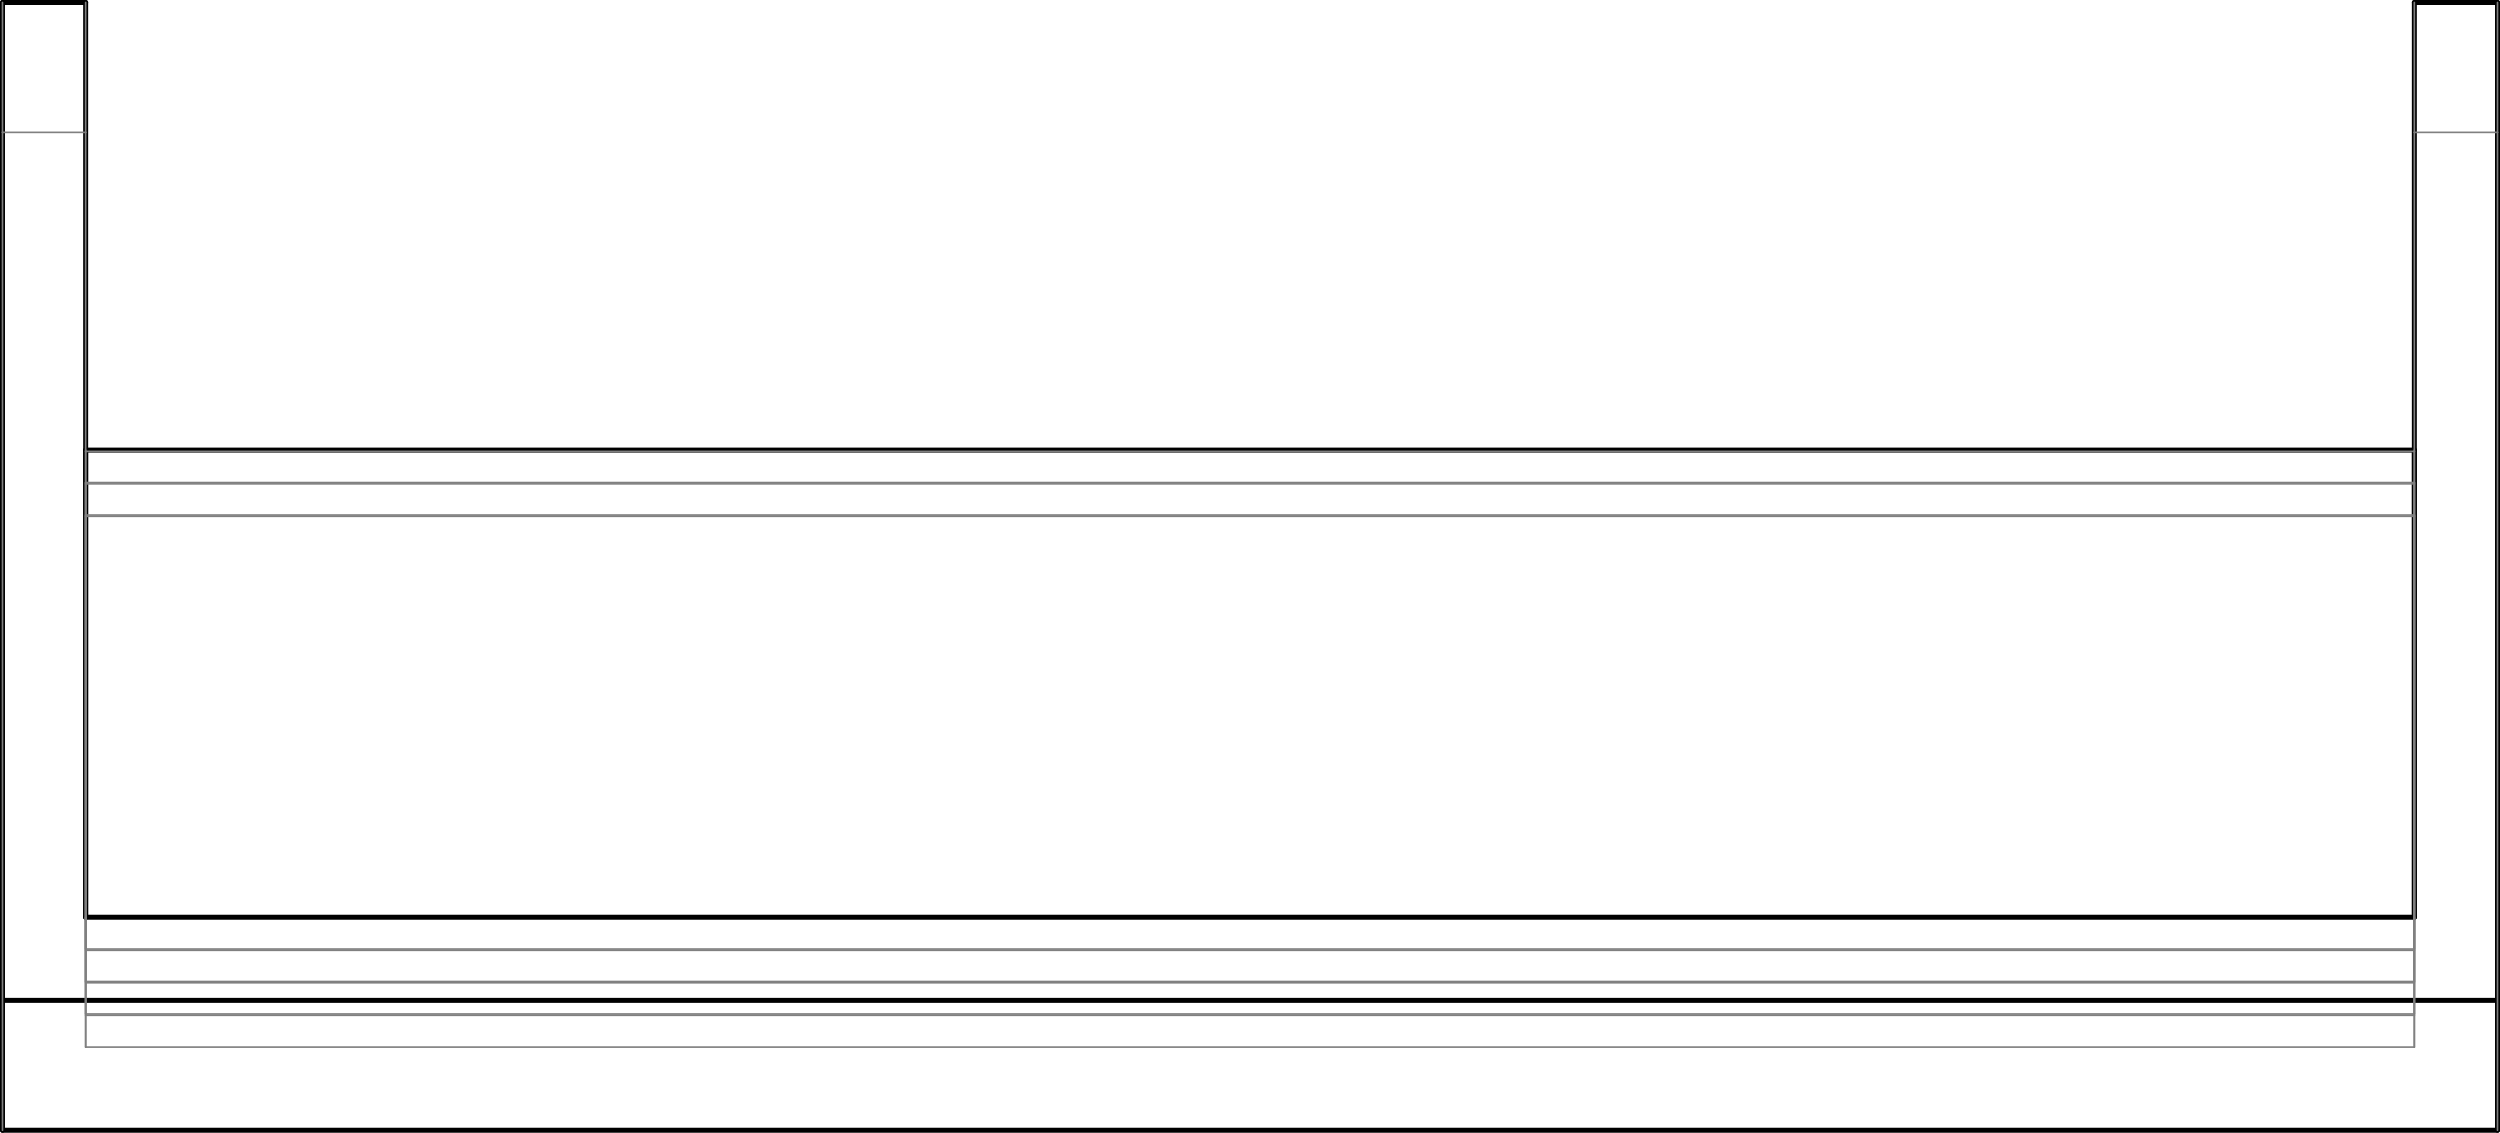
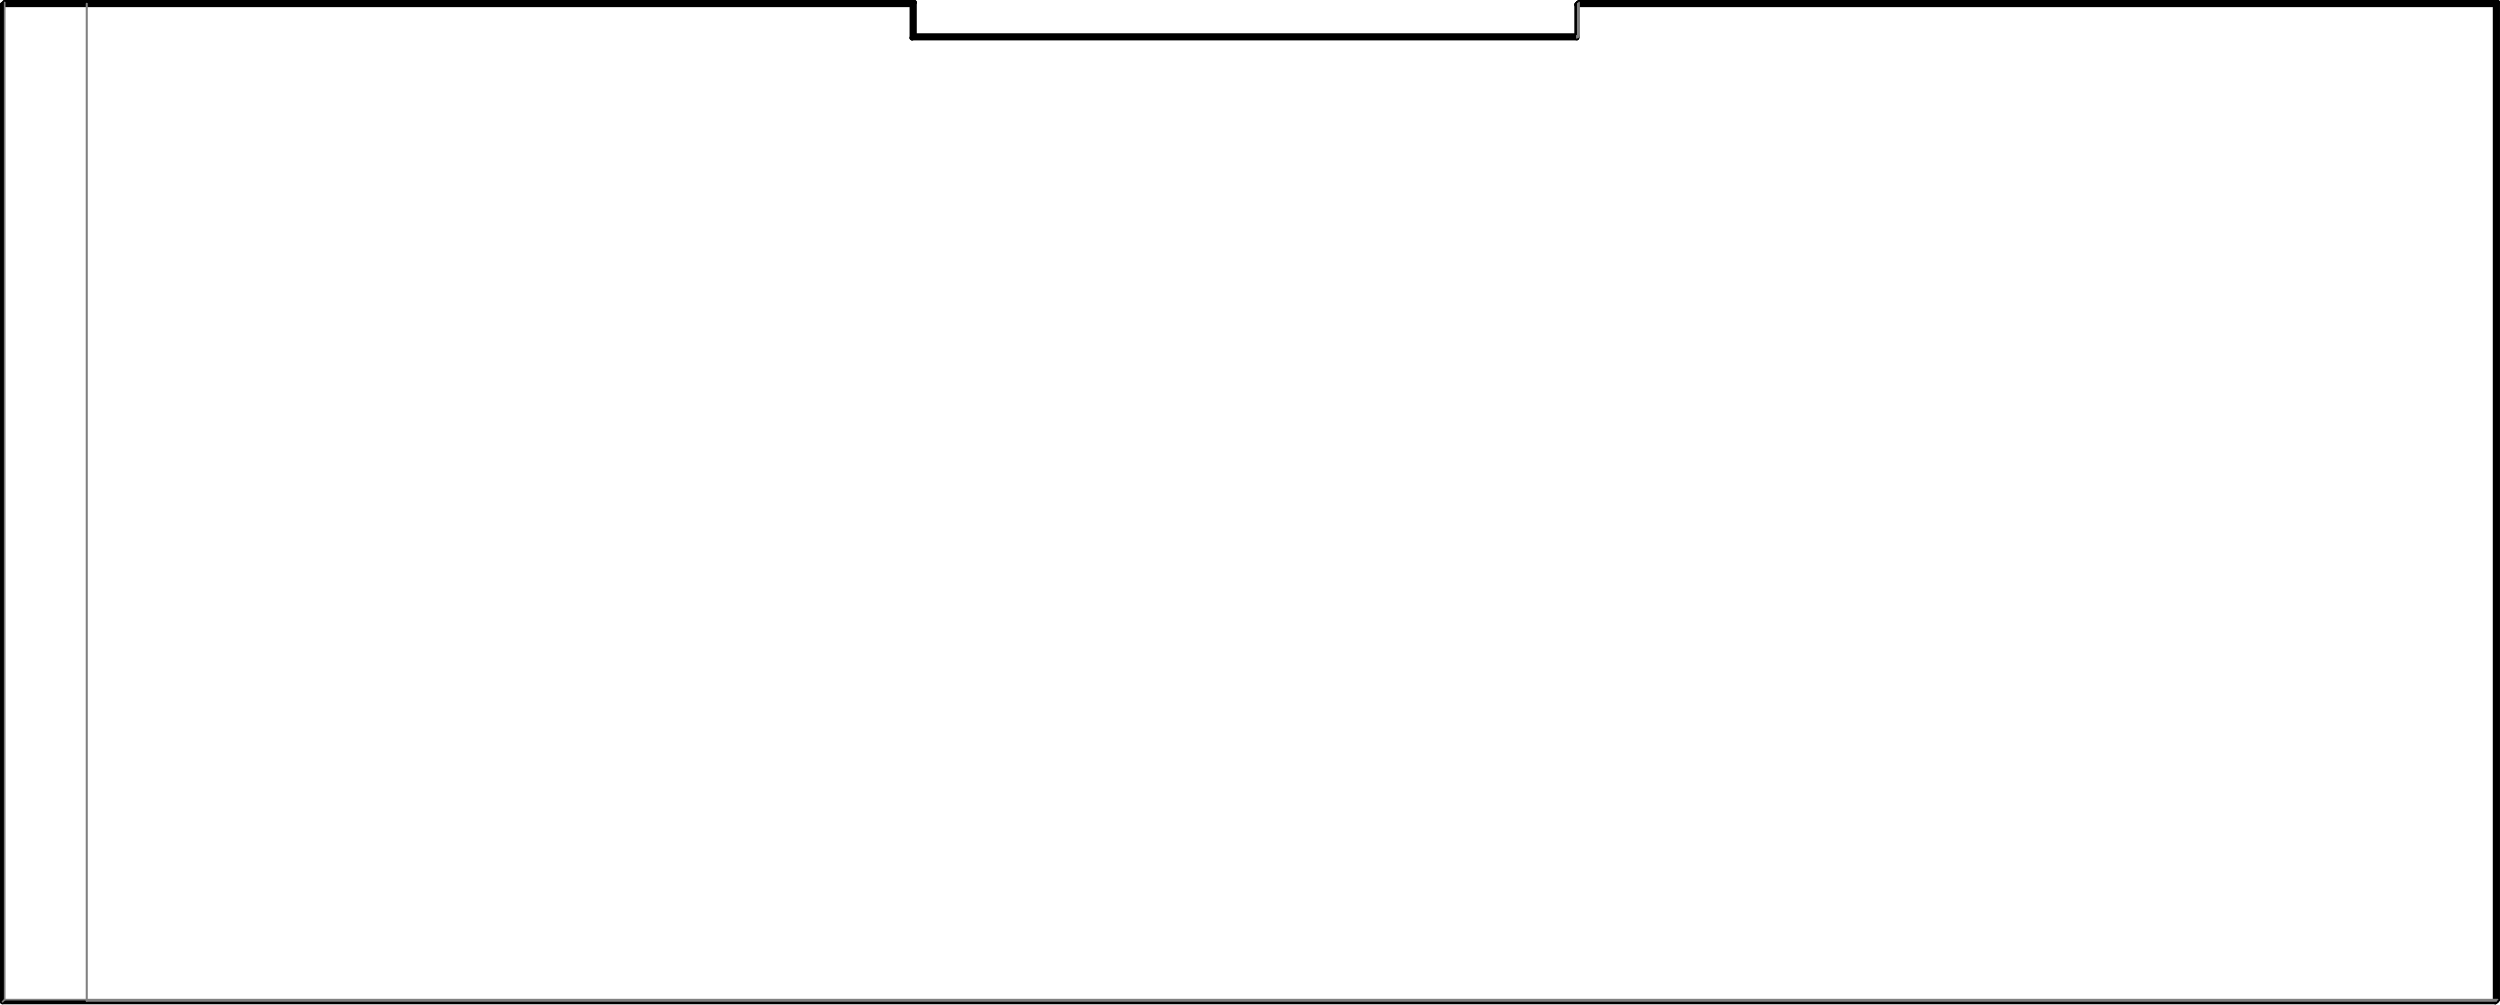
- <svg xmlns="http://www.w3.org/2000/svg" width="150.3mm" height="68.1mm" viewBox="-75.15 -48.431 150.3 68.1" version="1.1">
+ <svg xmlns="http://www.w3.org/2000/svg" width="150.434mm" height="60.43mm" viewBox="-74.949 -30.474 150.434 60.43" version="1.1">
  <g transform="scale(1,-1)" stroke-linecap="round">
    <g fill="none" stroke="rgb(0,0,0)" stroke-width="0.3" id="visible">
-       <line x1="-75.0" y1="-19.519" x2="75.0" y2="-19.519" />
-       <line x1="70.0" y1="-6.712" x2="70.0" y2="21.371" />
-       <line x1="70.0" y1="-6.712" x2="70.0" y2="48.281" />
-       <line x1="70.0" y1="48.281" x2="75.0" y2="48.281" />
-       <line x1="75.0" y1="48.281" x2="75.0" y2="-11.711" />
-       <line x1="75.0" y1="-19.519" x2="75.0" y2="-11.711" />
-       <line x1="-75.0" y1="-19.519" x2="-75.0" y2="-11.711" />
-       <line x1="-75.0" y1="-11.711" x2="75.0" y2="-11.711" />
-       <line x1="-75.0" y1="48.281" x2="-75.0" y2="-11.711" />
-       <line x1="-75.0" y1="48.281" x2="-70.0" y2="48.281" />
-       <line x1="-70.0" y1="-6.712" x2="-70.0" y2="21.371" />
-       <line x1="-70.0" y1="-6.712" x2="-70.0" y2="48.281" />
-       <line x1="-70.0" y1="21.371" x2="70.0" y2="21.371" />
-       <line x1="-70.0" y1="-6.712" x2="70.0" y2="-6.712" />
+       <line x1="-74.666" y1="30.324" x2="-19.933" y2="30.324" />
+       <line x1="-19.933" y1="30.324" x2="-19.933" y2="28.324" />
+       <line x1="-19.933" y1="28.324" x2="19.933" y2="28.324" />
+       <line x1="20.067" y1="30.324" x2="75.334" y2="30.324" />
+       <line x1="75.334" y1="-29.676" x2="75.334" y2="30.324" />
+       <line x1="-19.933" y1="30.324" x2="-19.993" y2="30.266" />
+       <line x1="-19.993" y1="30.266" x2="-69.726" y2="30.266" />
+       <line x1="-69.739" y1="30.253" x2="-69.726" y2="30.266" />
+       <line x1="-20.007" y1="30.253" x2="-69.739" y2="30.253" />
+       <line x1="-20.007" y1="30.253" x2="-20.067" y2="30.194" />
+       <line x1="-74.799" y1="30.194" x2="-20.067" y2="30.194" />
+       <line x1="-74.666" y1="30.324" x2="-74.799" y2="30.194" />
+       <line x1="-19.993" y1="28.266" x2="-19.993" y2="30.266" />
+       <line x1="-19.933" y1="28.324" x2="-19.993" y2="28.266" />
+       <line x1="-19.993" y1="28.266" x2="19.933" y2="28.266" />
+       <line x1="20.067" y1="30.324" x2="20.007" y2="30.266" />
+       <line x1="20.007" y1="30.253" x2="20.007" y2="30.266" />
+       <line x1="75.334" y1="30.324" x2="75.274" y2="30.266" />
+       <line x1="75.274" y1="30.266" x2="20.007" y2="30.266" />
+       <line x1="75.334" y1="-29.676" x2="75.274" y2="-29.734" />
+       <line x1="75.274" y1="-29.734" x2="75.274" y2="30.266" />
+       <line x1="75.274" y1="-29.734" x2="75.261" y2="-29.734" />
+       <line x1="75.261" y1="-29.747" x2="75.201" y2="-29.806" />
+       <line x1="-74.799" y1="-29.806" x2="75.201" y2="-29.806" />
+       <line x1="-74.799" y1="-29.806" x2="-74.799" y2="30.194" />
+       <line x1="-69.726" y1="30.253" x2="-69.726" y2="30.266" />
+       <line x1="75.261" y1="-29.747" x2="75.261" y2="30.253" />
+       <line x1="75.261" y1="30.253" x2="19.993" y2="30.253" />
+       <line x1="-20.007" y1="28.253" x2="19.933" y2="28.253" />
+       <line x1="-20.007" y1="28.253" x2="-20.007" y2="30.253" />
+       <line x1="-20.067" y1="30.194" x2="-20.067" y2="28.194" />
+       <line x1="-20.007" y1="28.253" x2="-20.067" y2="28.194" />
+       <line x1="-20.067" y1="28.194" x2="19.933" y2="28.194" />
+       <line x1="19.933" y1="30.194" x2="19.933" y2="28.194" />
+       <line x1="19.933" y1="30.194" x2="75.201" y2="30.194" />
+       <line x1="75.201" y1="-29.806" x2="75.201" y2="30.194" />
+       <line x1="75.261" y1="30.253" x2="75.201" y2="30.194" />
+       <line x1="19.993" y1="30.253" x2="19.933" y2="30.194" />
    </g>
    <g fill="none" stroke="rgb(128,128,128)" stroke-width="0.1" id="hidden">
-       <line x1="70.0" y1="-14.52" x2="70.0" y2="40.474" />
-       <line x1="70.0" y1="40.474" x2="75.0" y2="40.474" />
-       <line x1="75.0" y1="40.474" x2="75.0" y2="-19.519" />
-       <line x1="-75.0" y1="-19.519" x2="-75.0" y2="40.474" />
-       <line x1="-75.0" y1="40.474" x2="-70.0" y2="40.474" />
-       <line x1="-70.0" y1="-14.52" x2="-70.0" y2="40.474" />
-       <line x1="-70.0" y1="-14.52" x2="70.0" y2="-14.52" />
-       <line x1="70.0" y1="-14.52" x2="70.0" y2="-12.607" />
-       <line x1="70.0" y1="-12.607" x2="70.0" y2="17.39" />
-       <line x1="70.0" y1="17.39" x2="70.0" y2="17.468" />
-       <line x1="70.0" y1="-12.529" x2="70.0" y2="17.468" />
-       <line x1="70.0" y1="-12.529" x2="70.0" y2="-10.655" />
-       <line x1="70.0" y1="-10.655" x2="70.0" y2="19.341" />
-       <line x1="70.0" y1="19.341" x2="70.0" y2="19.42" />
-       <line x1="70.0" y1="-10.577" x2="70.0" y2="19.42" />
-       <line x1="70.0" y1="-10.577" x2="70.0" y2="-8.703" />
-       <line x1="70.0" y1="-8.703" x2="70.0" y2="21.293" />
-       <line x1="70.0" y1="21.293" x2="70.0" y2="21.371" />
-       <line x1="70.0" y1="-8.625" x2="70.0" y2="-6.712" />
-       <line x1="70.0" y1="-8.625" x2="70.0" y2="-6.712" />
-       <line x1="70.0" y1="40.474" x2="70.0" y2="48.281" />
-       <line x1="75.0" y1="40.474" x2="75.0" y2="48.281" />
-       <line x1="-75.0" y1="40.474" x2="-75.0" y2="48.281" />
-       <line x1="-70.0" y1="40.474" x2="-70.0" y2="48.281" />
-       <line x1="-70.0" y1="-14.52" x2="-70.0" y2="-12.607" />
-       <line x1="-70.0" y1="-12.607" x2="-70.0" y2="17.39" />
-       <line x1="-70.0" y1="17.39" x2="-70.0" y2="17.468" />
-       <line x1="-70.0" y1="-12.529" x2="-70.0" y2="17.468" />
-       <line x1="-70.0" y1="-12.529" x2="-70.0" y2="-10.655" />
-       <line x1="-70.0" y1="-10.655" x2="-70.0" y2="19.341" />
-       <line x1="-70.0" y1="19.341" x2="-70.0" y2="19.42" />
-       <line x1="-70.0" y1="-10.577" x2="-70.0" y2="19.42" />
-       <line x1="-70.0" y1="-10.577" x2="-70.0" y2="-8.703" />
-       <line x1="-70.0" y1="-8.703" x2="-70.0" y2="21.293" />
-       <line x1="-70.0" y1="21.293" x2="-70.0" y2="21.371" />
-       <line x1="-70.0" y1="-8.625" x2="-70.0" y2="-6.712" />
-       <line x1="-70.0" y1="-8.625" x2="-70.0" y2="-6.712" />
-       <line x1="-70.0" y1="-12.607" x2="70.0" y2="-12.607" />
-       <line x1="-70.0" y1="17.39" x2="70.0" y2="17.39" />
-       <line x1="-70.0" y1="17.468" x2="70.0" y2="17.468" />
-       <line x1="-70.0" y1="-12.529" x2="70.0" y2="-12.529" />
-       <line x1="-70.0" y1="-10.655" x2="70.0" y2="-10.655" />
-       <line x1="-70.0" y1="19.341" x2="70.0" y2="19.341" />
-       <line x1="-70.0" y1="19.42" x2="70.0" y2="19.42" />
-       <line x1="-70.0" y1="-10.577" x2="70.0" y2="-10.577" />
-       <line x1="-70.0" y1="-8.703" x2="70.0" y2="-8.703" />
-       <line x1="-70.0" y1="21.293" x2="70.0" y2="21.293" />
-       <line x1="-70.0" y1="-8.625" x2="70.0" y2="-8.625" />
+       <line x1="19.933" y1="28.324" x2="20.067" y2="28.324" />
+       <line x1="20.067" y1="30.324" x2="20.067" y2="28.324" />
+       <line x1="-74.666" y1="-29.676" x2="75.334" y2="-29.676" />
+       <line x1="-74.666" y1="-29.676" x2="-74.666" y2="30.324" />
+       <line x1="20.067" y1="28.324" x2="20.007" y2="28.266" />
+       <line x1="19.933" y1="28.266" x2="20.007" y2="28.266" />
+       <line x1="20.007" y1="28.266" x2="20.007" y2="30.253" />
+       <line x1="75.261" y1="-29.734" x2="-69.726" y2="-29.734" />
+       <line x1="-69.739" y1="-29.747" x2="-69.726" y2="-29.734" />
+       <line x1="75.261" y1="-29.747" x2="-69.739" y2="-29.747" />
+       <line x1="-74.666" y1="-29.676" x2="-74.799" y2="-29.806" />
+       <line x1="-69.726" y1="-29.734" x2="-69.726" y2="30.253" />
+       <line x1="-69.739" y1="-29.747" x2="-69.739" y2="30.253" />
+       <line x1="19.993" y1="28.253" x2="19.993" y2="30.253" />
+       <line x1="19.933" y1="28.253" x2="19.993" y2="28.253" />
+       <line x1="19.993" y1="28.253" x2="19.933" y2="28.194" />
    </g>
  </g>
</svg>
